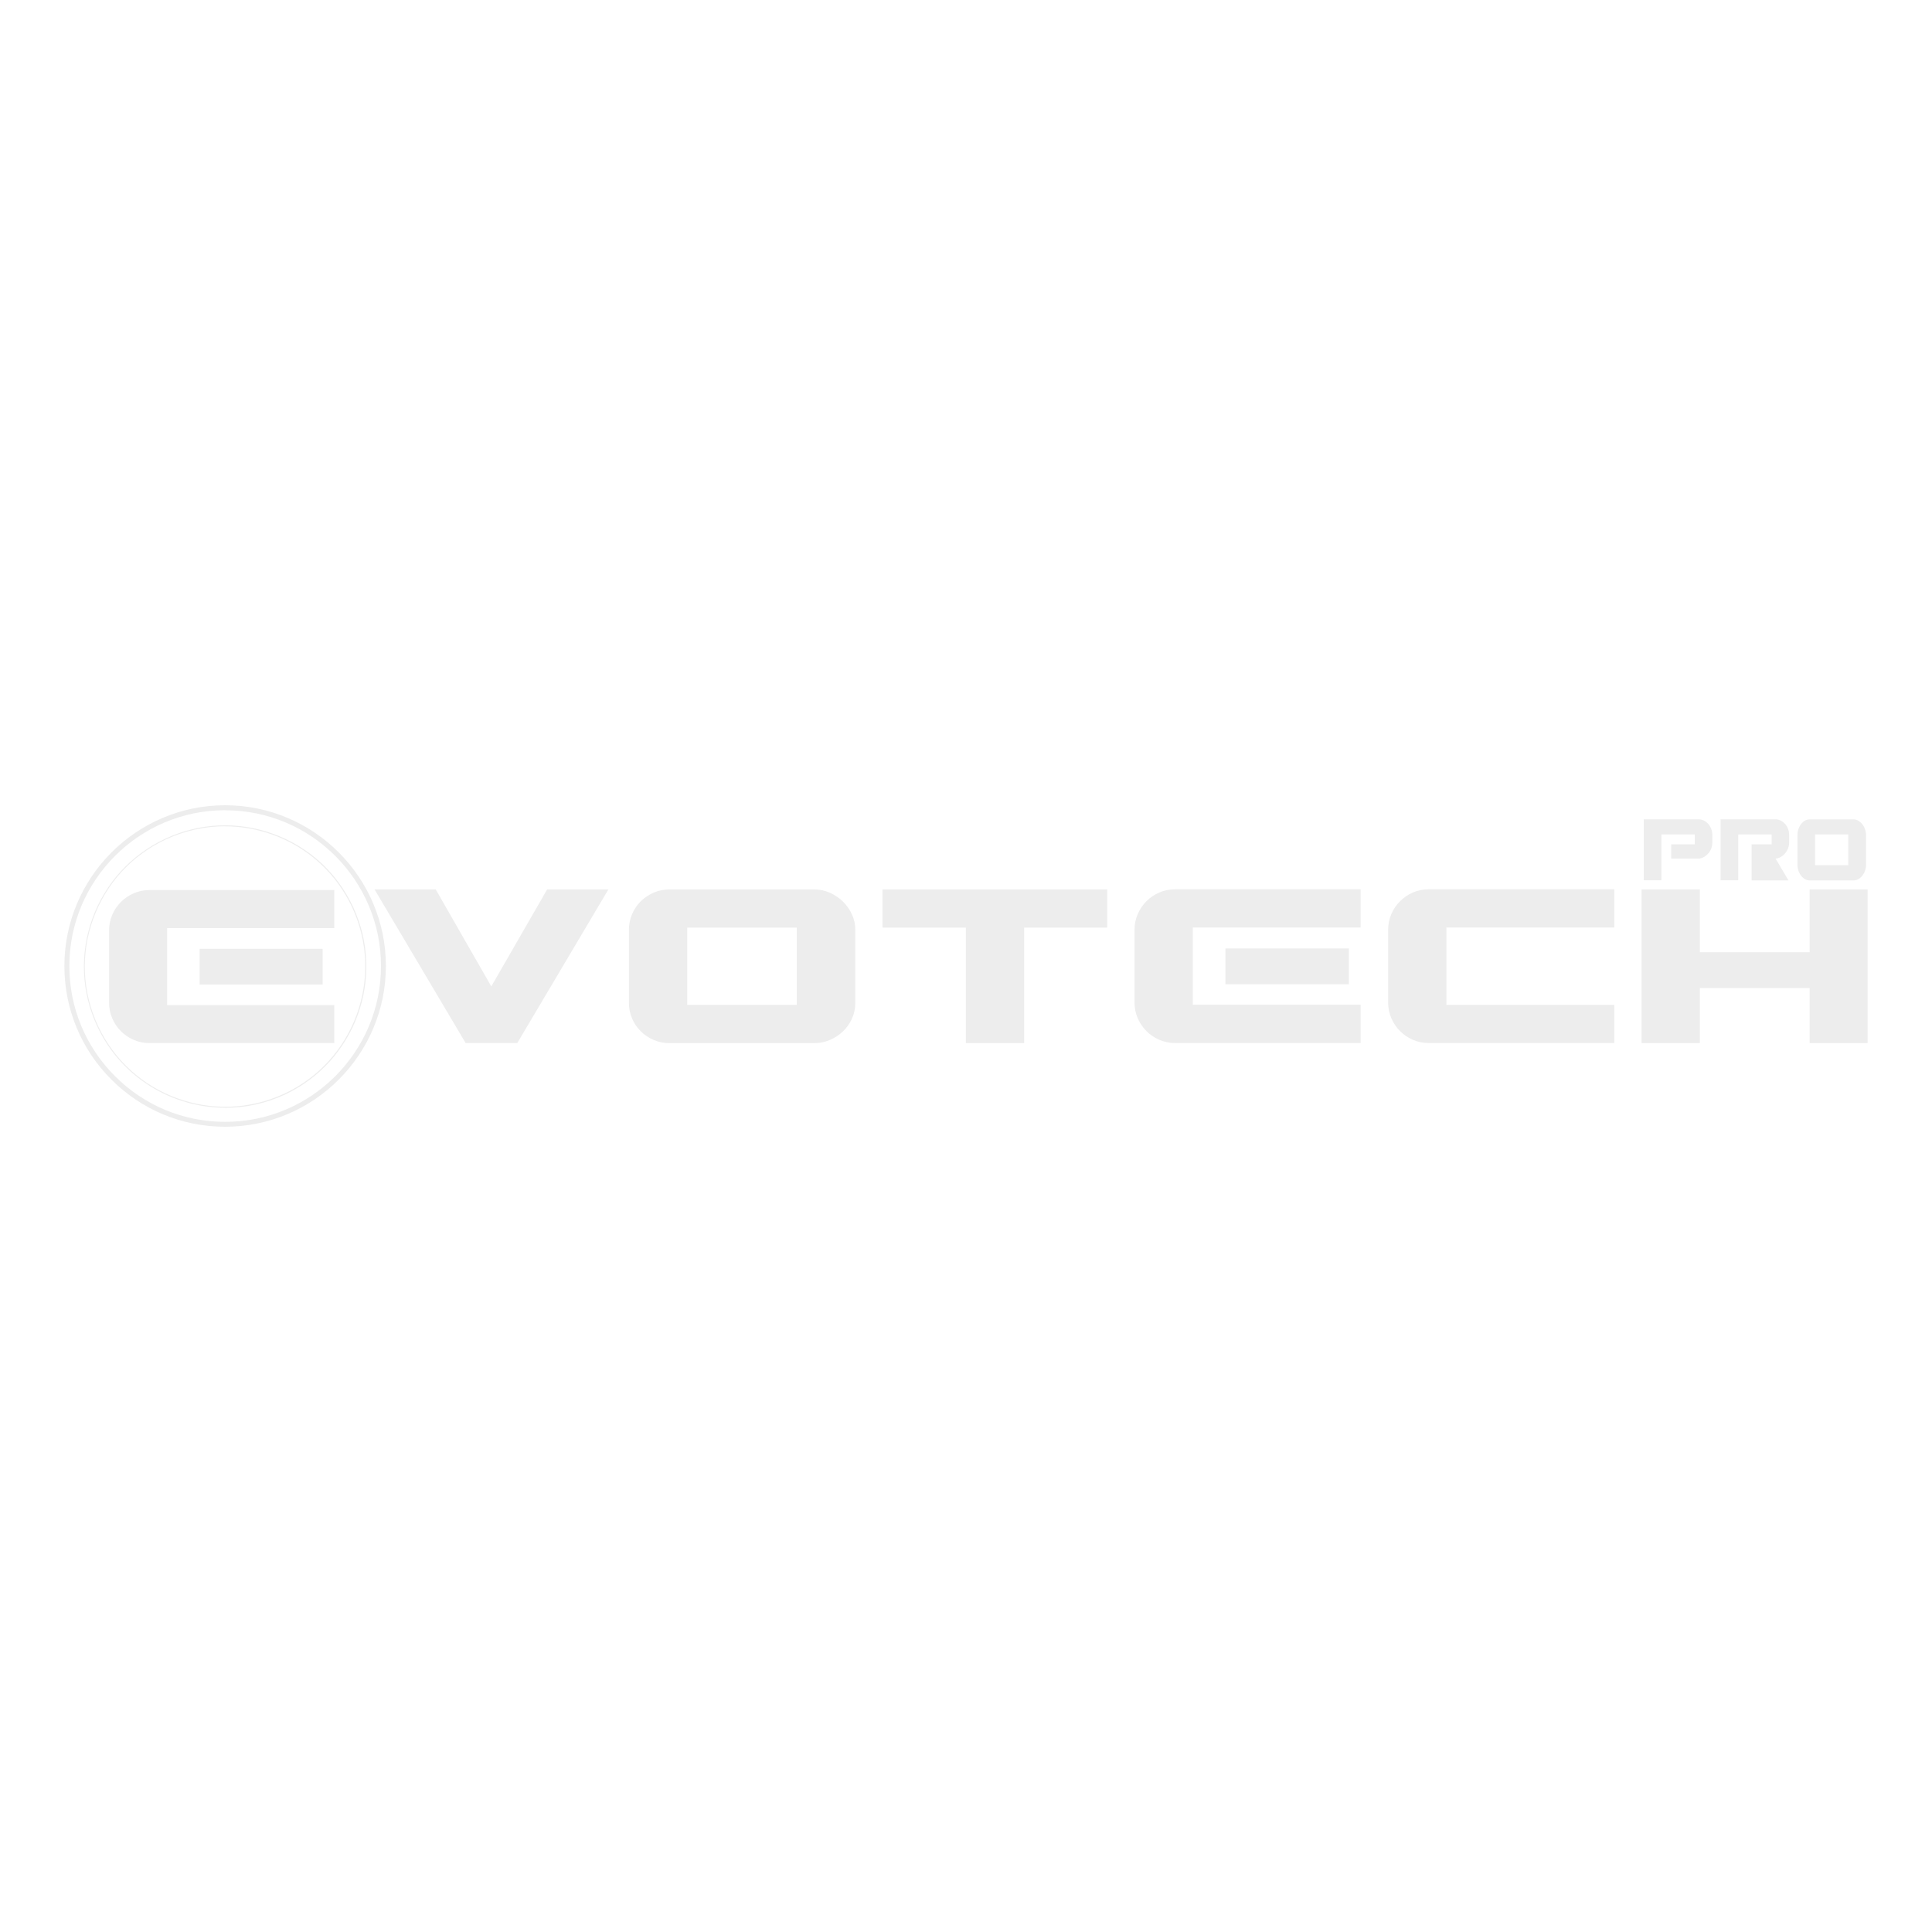
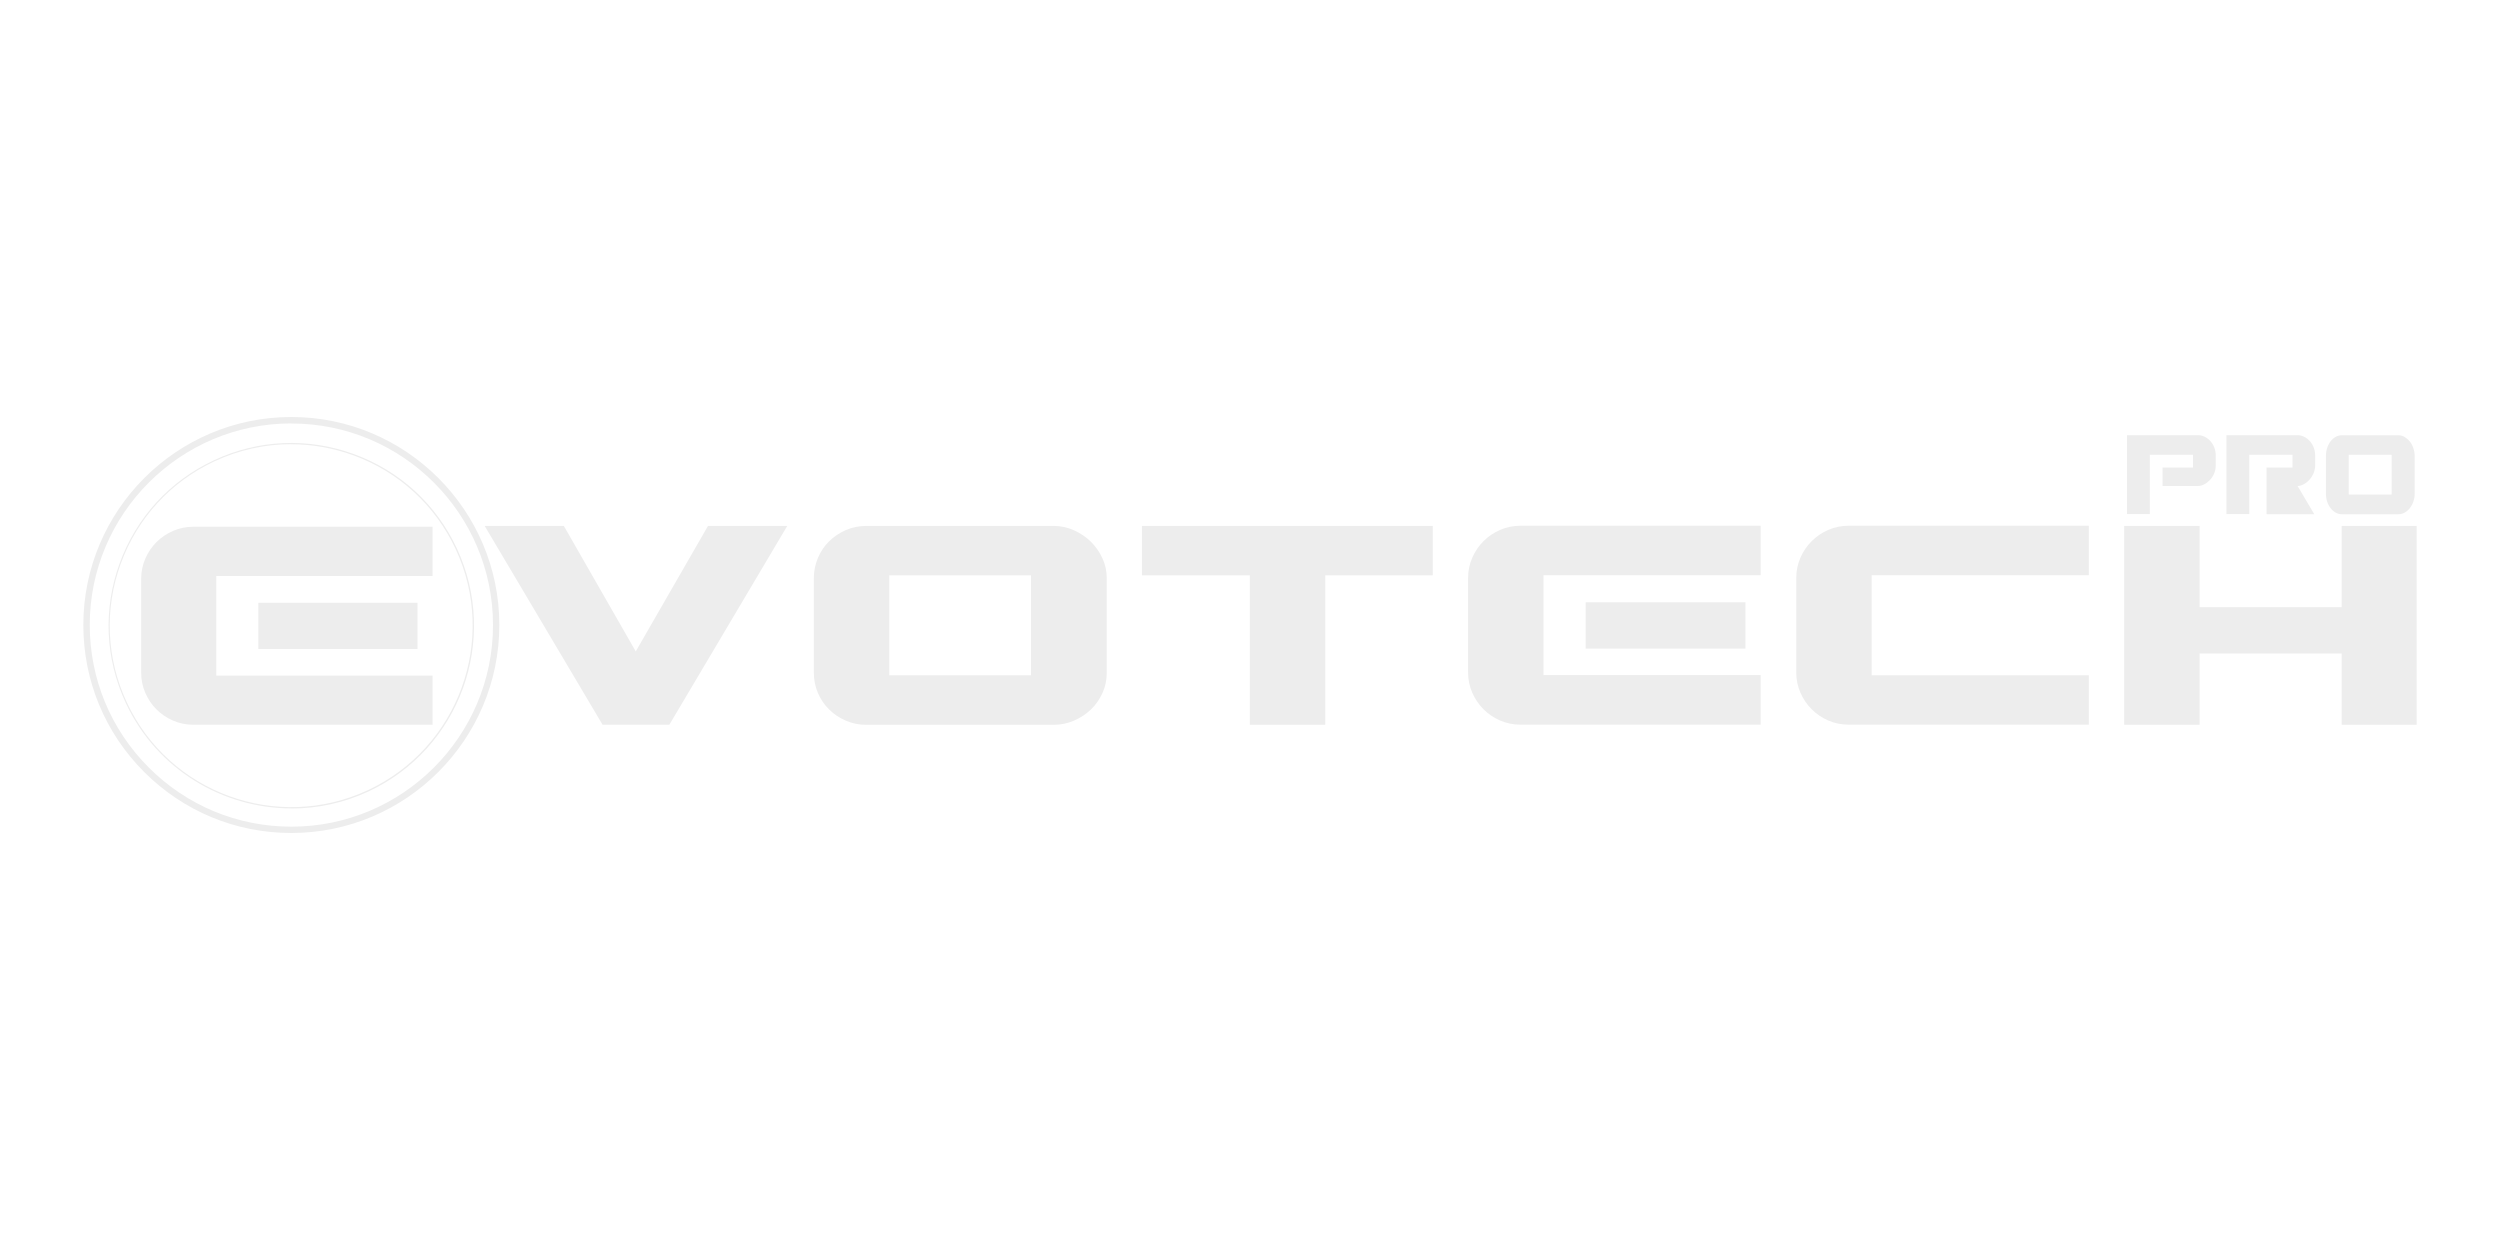
- <svg xmlns="http://www.w3.org/2000/svg" id="Capa_2" data-name="Capa 2" viewBox="0 0 300 300">
+ <svg xmlns="http://www.w3.org/2000/svg" id="Capa_2" data-name="Capa 2" viewBox="0 0 300 150">
  <defs>
    <style>
      .cls-1 {
        fill: none;
      }

      .cls-2 {
        fill: #ededed;
      }
    </style>
  </defs>
-   <g id="Marco">
-     <rect class="cls-1" width="300" height="300" />
+   <g id="Capa_3" data-name="Capa 3">
+     <rect class="cls-1" width="300" height="150" />
  </g>
  <g id="Capa_2-2" data-name="Capa 2">
    <g>
      <g>
-         <path class="cls-2" d="M34.96,174.96c-6.67,0-12.93-2.6-17.65-7.31-4.71-4.71-7.31-10.98-7.31-17.65,0-13.76,11.2-24.96,24.96-24.96s24.96,11.2,24.96,24.96-11.2,24.96-24.96,24.96Zm0-49.15c-13.34,0-24.19,10.85-24.19,24.19,0,6.46,2.52,12.54,7.09,17.11,4.57,4.57,10.65,7.09,17.11,7.09,13.34,0,24.19-10.85,24.19-24.19s-10.85-24.19-24.19-24.19Z" />
-         <path class="cls-2" d="M34.99,172.01c-8.26,0-16.19-4.69-19.9-12.66-2.47-5.31-2.73-11.26-.73-16.76s6.03-9.9,11.34-12.37c5.31-2.48,11.26-2.73,16.76-.73,5.5,2,9.9,6.03,12.37,11.34,5.11,10.96,.35,24.03-10.6,29.14-2.99,1.39-6.13,2.05-9.23,2.05Zm-.05-43.71c-3.14,0-6.26,.69-9.19,2.05-5.27,2.46-9.27,6.82-11.26,12.29-1.99,5.46-1.73,11.38,.73,16.65,5.07,10.88,18.05,15.6,28.93,10.53,10.88-5.07,15.6-18.05,10.53-28.93-2.46-5.27-6.82-9.27-12.29-11.26-2.43-.88-4.95-1.32-7.46-1.32Z" />
-         <path class="cls-2" d="M51.91,156.06v5.91H23.18c-.85,0-1.66-.17-2.42-.5-.76-.33-1.42-.78-1.98-1.34-.57-.56-1.01-1.23-1.34-1.98-.33-.76-.5-1.56-.5-2.42v-11.28c0-.85,.17-1.66,.5-2.42,.33-.76,.78-1.42,1.34-1.98,.56-.56,1.23-1.01,1.98-1.34,.76-.33,1.56-.5,2.42-.5h28.73v5.91H25.95v11.95h25.96Zm-20.91-3.18v-5.54h19.1v5.54H30.99Z" />
+         <path class="cls-2" d="M34.96,99.96c-6.67,0-12.93-2.6-17.65-7.31-4.71-4.71-7.31-10.98-7.31-17.65,0-13.76,11.2-24.96,24.96-24.96s24.96,11.2,24.96,24.96-11.2,24.96-24.96,24.96Zm0-49.15c-13.34,0-24.19,10.85-24.19,24.19,0,6.46,2.52,12.54,7.09,17.11,4.57,4.57,10.65,7.09,17.11,7.09,13.34,0,24.19-10.85,24.19-24.19s-10.85-24.19-24.19-24.19Z" />
+         <path class="cls-2" d="M34.99,97.01c-8.26,0-16.19-4.69-19.9-12.66-2.47-5.31-2.73-11.26-.73-16.76s6.03-9.9,11.34-12.37c5.31-2.48,11.26-2.73,16.76-.73,5.5,2,9.9,6.03,12.37,11.34,5.11,10.96,.35,24.03-10.6,29.14-2.99,1.39-6.13,2.05-9.23,2.05Zm-.05-43.71c-3.14,0-6.26,.69-9.19,2.05-5.27,2.46-9.27,6.82-11.26,12.29-1.99,5.46-1.73,11.38,.73,16.65,5.07,10.88,18.05,15.6,28.93,10.53,10.88-5.07,15.6-18.05,10.53-28.93-2.46-5.27-6.82-9.27-12.29-11.26-2.43-.88-4.95-1.32-7.46-1.32Z" />
+         <path class="cls-2" d="M51.91,81.06v5.91H23.18c-.85,0-1.66-.17-2.42-.5-.76-.33-1.42-.78-1.98-1.34-.57-.56-1.01-1.23-1.34-1.98-.33-.76-.5-1.56-.5-2.42v-11.28c0-.85,.17-1.66,.5-2.42,.33-.76,.78-1.42,1.34-1.98,.56-.56,1.23-1.01,1.98-1.34,.76-.33,1.56-.5,2.42-.5h28.73v5.91H25.95v11.95h25.96Zm-20.91-3.18v-5.54h19.1v5.54H30.99Z" />
      </g>
-       <path class="cls-2" d="M94.47,138.11l-14.15,23.86h-8.01l-14.15-23.86h9.5l8.63,15.06,8.67-15.06h9.5Z" />
-       <path class="cls-2" d="M126.42,138.11c.86,0,1.67,.17,2.45,.52,.77,.35,1.45,.8,2.03,1.37,.58,.57,1.04,1.23,1.39,1.99,.35,.76,.52,1.56,.52,2.39v11.33c0,.89-.17,1.71-.52,2.47-.35,.76-.81,1.42-1.39,1.97-.58,.55-1.26,1-2.03,1.33-.77,.33-1.59,.5-2.45,.5h-22.45c-.89,0-1.71-.17-2.47-.5-.76-.33-1.43-.77-1.99-1.33-.57-.55-1.02-1.21-1.35-1.97-.33-.76-.5-1.58-.5-2.47v-11.33c0-.86,.17-1.67,.5-2.45,.33-.77,.78-1.44,1.35-1.99,.57-.55,1.23-1,1.99-1.33,.76-.33,1.58-.5,2.47-.5h22.45Zm-2.7,5.93h-17.01v11.99h17.01v-11.99Z" />
-       <path class="cls-2" d="M171.94,144.04h-12.91v17.93h-9.05v-17.93h-12.95v-5.93h34.9v5.93Z" />
-       <path class="cls-2" d="M211.28,156.03v5.93h-28.84c-.86,0-1.67-.17-2.43-.5-.76-.33-1.42-.78-1.99-1.35-.57-.57-1.02-1.23-1.35-1.99-.33-.76-.5-1.57-.5-2.43v-11.33c0-.86,.17-1.67,.5-2.43,.33-.76,.78-1.42,1.35-1.99,.57-.57,1.23-1.02,1.99-1.35,.76-.33,1.57-.5,2.43-.5h28.84v5.93h-26.06v11.99h26.06Zm-21-3.2v-5.56h19.17v5.56h-19.17Z" />
-       <path class="cls-2" d="M224.6,156.03h26.06v5.93h-28.84c-.86,0-1.67-.17-2.43-.5-.76-.33-1.42-.78-1.99-1.35-.57-.57-1.02-1.23-1.35-1.99-.33-.76-.5-1.57-.5-2.43v-11.33c0-.86,.17-1.67,.5-2.43,.33-.76,.78-1.42,1.35-1.99,.57-.57,1.23-1.02,1.99-1.35,.76-.33,1.57-.5,2.43-.5h28.84v5.93h-26.06v11.99Z" />
-       <path class="cls-2" d="M290,138.11v23.86h-9v-8.55h-17.05v8.55h-9.05v-23.86h9.05v9.75h17.05v-9.75h9Z" />
+       <path class="cls-2" d="M94.47,63.11l-14.15,23.86h-8.01l-14.15-23.86h9.5l8.63,15.06,8.67-15.06h9.5Z" />
+       <path class="cls-2" d="M126.42,63.11c.86,0,1.67,.17,2.45,.52,.77,.35,1.45,.8,2.03,1.37,.58,.57,1.04,1.23,1.39,1.99,.35,.76,.52,1.56,.52,2.39v11.33c0,.89-.17,1.71-.52,2.47-.35,.76-.81,1.42-1.39,1.97-.58,.55-1.26,1-2.03,1.33-.77,.33-1.59,.5-2.45,.5h-22.45c-.89,0-1.71-.17-2.47-.5-.76-.33-1.43-.77-1.99-1.33-.57-.55-1.02-1.21-1.35-1.97-.33-.76-.5-1.58-.5-2.47v-11.33c0-.86,.17-1.67,.5-2.45,.33-.77,.78-1.44,1.35-1.99,.57-.55,1.23-1,1.99-1.33,.76-.33,1.58-.5,2.47-.5h22.45Zm-2.7,5.93h-17.01v11.99h17.01v-11.99Z" />
+       <path class="cls-2" d="M171.94,69.04h-12.91v17.93h-9.05v-17.93h-12.95v-5.93h34.9v5.93Z" />
+       <path class="cls-2" d="M211.28,81.03v5.93h-28.84c-.86,0-1.67-.17-2.43-.5-.76-.33-1.42-.78-1.99-1.35-.57-.57-1.02-1.23-1.35-1.99-.33-.76-.5-1.57-.5-2.43v-11.33c0-.86,.17-1.67,.5-2.43,.33-.76,.78-1.42,1.35-1.99,.57-.57,1.23-1.02,1.99-1.35,.76-.33,1.57-.5,2.43-.5h28.84v5.93h-26.06v11.99h26.06Zm-21-3.2v-5.56h19.17v5.56h-19.17Z" />
+       <path class="cls-2" d="M224.6,81.03h26.06v5.93h-28.84c-.86,0-1.67-.17-2.43-.5-.76-.33-1.42-.78-1.99-1.35-.57-.57-1.02-1.23-1.35-1.99-.33-.76-.5-1.57-.5-2.43v-11.33c0-.86,.17-1.67,.5-2.43,.33-.76,.78-1.42,1.35-1.99,.57-.57,1.23-1.02,1.99-1.35,.76-.33,1.57-.5,2.43-.5h28.84v5.93h-26.06v11.99Z" />
+       <path class="cls-2" d="M290,63.11v23.86h-9v-8.55h-17.05v8.55h-9.05v-23.86h9.05v9.75h17.05v-9.75h9Z" />
      <g>
-         <path class="cls-2" d="M263.16,129.58h-5.18v7.11h-2.74v-9.47h8.51c.27,0,.53,.06,.79,.18,.26,.12,.48,.29,.69,.51,.2,.22,.36,.48,.48,.78,.12,.3,.18,.63,.18,1v1.14c0,.35-.06,.68-.19,.98-.13,.3-.29,.56-.5,.78-.21,.22-.44,.4-.69,.53-.26,.13-.51,.2-.76,.2h-4.24v-2.22h3.65v-1.52Z" />
-         <path class="cls-2" d="M275.09,129.58h-5.18v7.11h-2.74v-9.47h8.51c.27,0,.53,.06,.79,.18,.26,.12,.48,.29,.69,.51,.2,.22,.36,.48,.48,.78,.12,.3,.18,.63,.18,1v1.14c0,.33-.07,.65-.19,.95-.13,.3-.3,.57-.5,.79-.21,.23-.43,.41-.69,.54-.25,.14-.49,.21-.73,.21l2,3.38h-5.72v-5.6h3.11v-1.52Z" />
-         <path class="cls-2" d="M287.82,127.23c.26,0,.51,.07,.74,.21,.23,.14,.44,.32,.62,.54,.18,.23,.32,.49,.42,.79,.1,.3,.16,.62,.16,.95v4.5c0,.35-.05,.68-.16,.98-.1,.3-.25,.56-.42,.78-.18,.22-.38,.4-.62,.53-.23,.13-.48,.2-.74,.2h-6.8c-.27,0-.52-.07-.75-.2-.23-.13-.43-.31-.6-.53-.17-.22-.31-.48-.41-.78-.1-.3-.15-.63-.15-.98v-4.5c0-.34,.05-.66,.15-.97,.1-.31,.24-.57,.41-.79,.17-.22,.37-.4,.6-.53,.23-.13,.48-.2,.75-.2h6.8Zm-.82,2.35h-5.15v4.76h5.15v-4.76Z" />
+         <path class="cls-2" d="M263.16,54.58h-5.18v7.11h-2.74v-9.47h8.51c.27,0,.53,.06,.79,.18,.26,.12,.48,.29,.69,.51,.2,.22,.36,.48,.48,.78,.12,.3,.18,.63,.18,1v1.14c0,.35-.06,.68-.19,.98-.13,.3-.29,.56-.5,.78-.21,.22-.44,.4-.69,.53-.26,.13-.51,.2-.76,.2h-4.24v-2.22h3.65v-1.52Z" />
+         <path class="cls-2" d="M275.09,54.58h-5.18v7.11h-2.74v-9.47h8.51c.27,0,.53,.06,.79,.18,.26,.12,.48,.29,.69,.51,.2,.22,.36,.48,.48,.78,.12,.3,.18,.63,.18,1v1.14c0,.33-.07,.65-.19,.95-.13,.3-.3,.57-.5,.79-.21,.23-.43,.41-.69,.54-.25,.14-.49,.21-.73,.21l2,3.38h-5.72v-5.6h3.11v-1.52Z" />
+         <path class="cls-2" d="M287.82,52.23c.26,0,.51,.07,.74,.21,.23,.14,.44,.32,.62,.54,.18,.23,.32,.49,.42,.79,.1,.3,.16,.62,.16,.95v4.5c0,.35-.05,.68-.16,.98-.1,.3-.25,.56-.42,.78-.18,.22-.38,.4-.62,.53-.23,.13-.48,.2-.74,.2h-6.8c-.27,0-.52-.07-.75-.2-.23-.13-.43-.31-.6-.53-.17-.22-.31-.48-.41-.78-.1-.3-.15-.63-.15-.98v-4.5c0-.34,.05-.66,.15-.97,.1-.31,.24-.57,.41-.79,.17-.22,.37-.4,.6-.53,.23-.13,.48-.2,.75-.2h6.8Zm-.82,2.35h-5.15v4.76h5.15v-4.76Z" />
      </g>
    </g>
  </g>
</svg>
